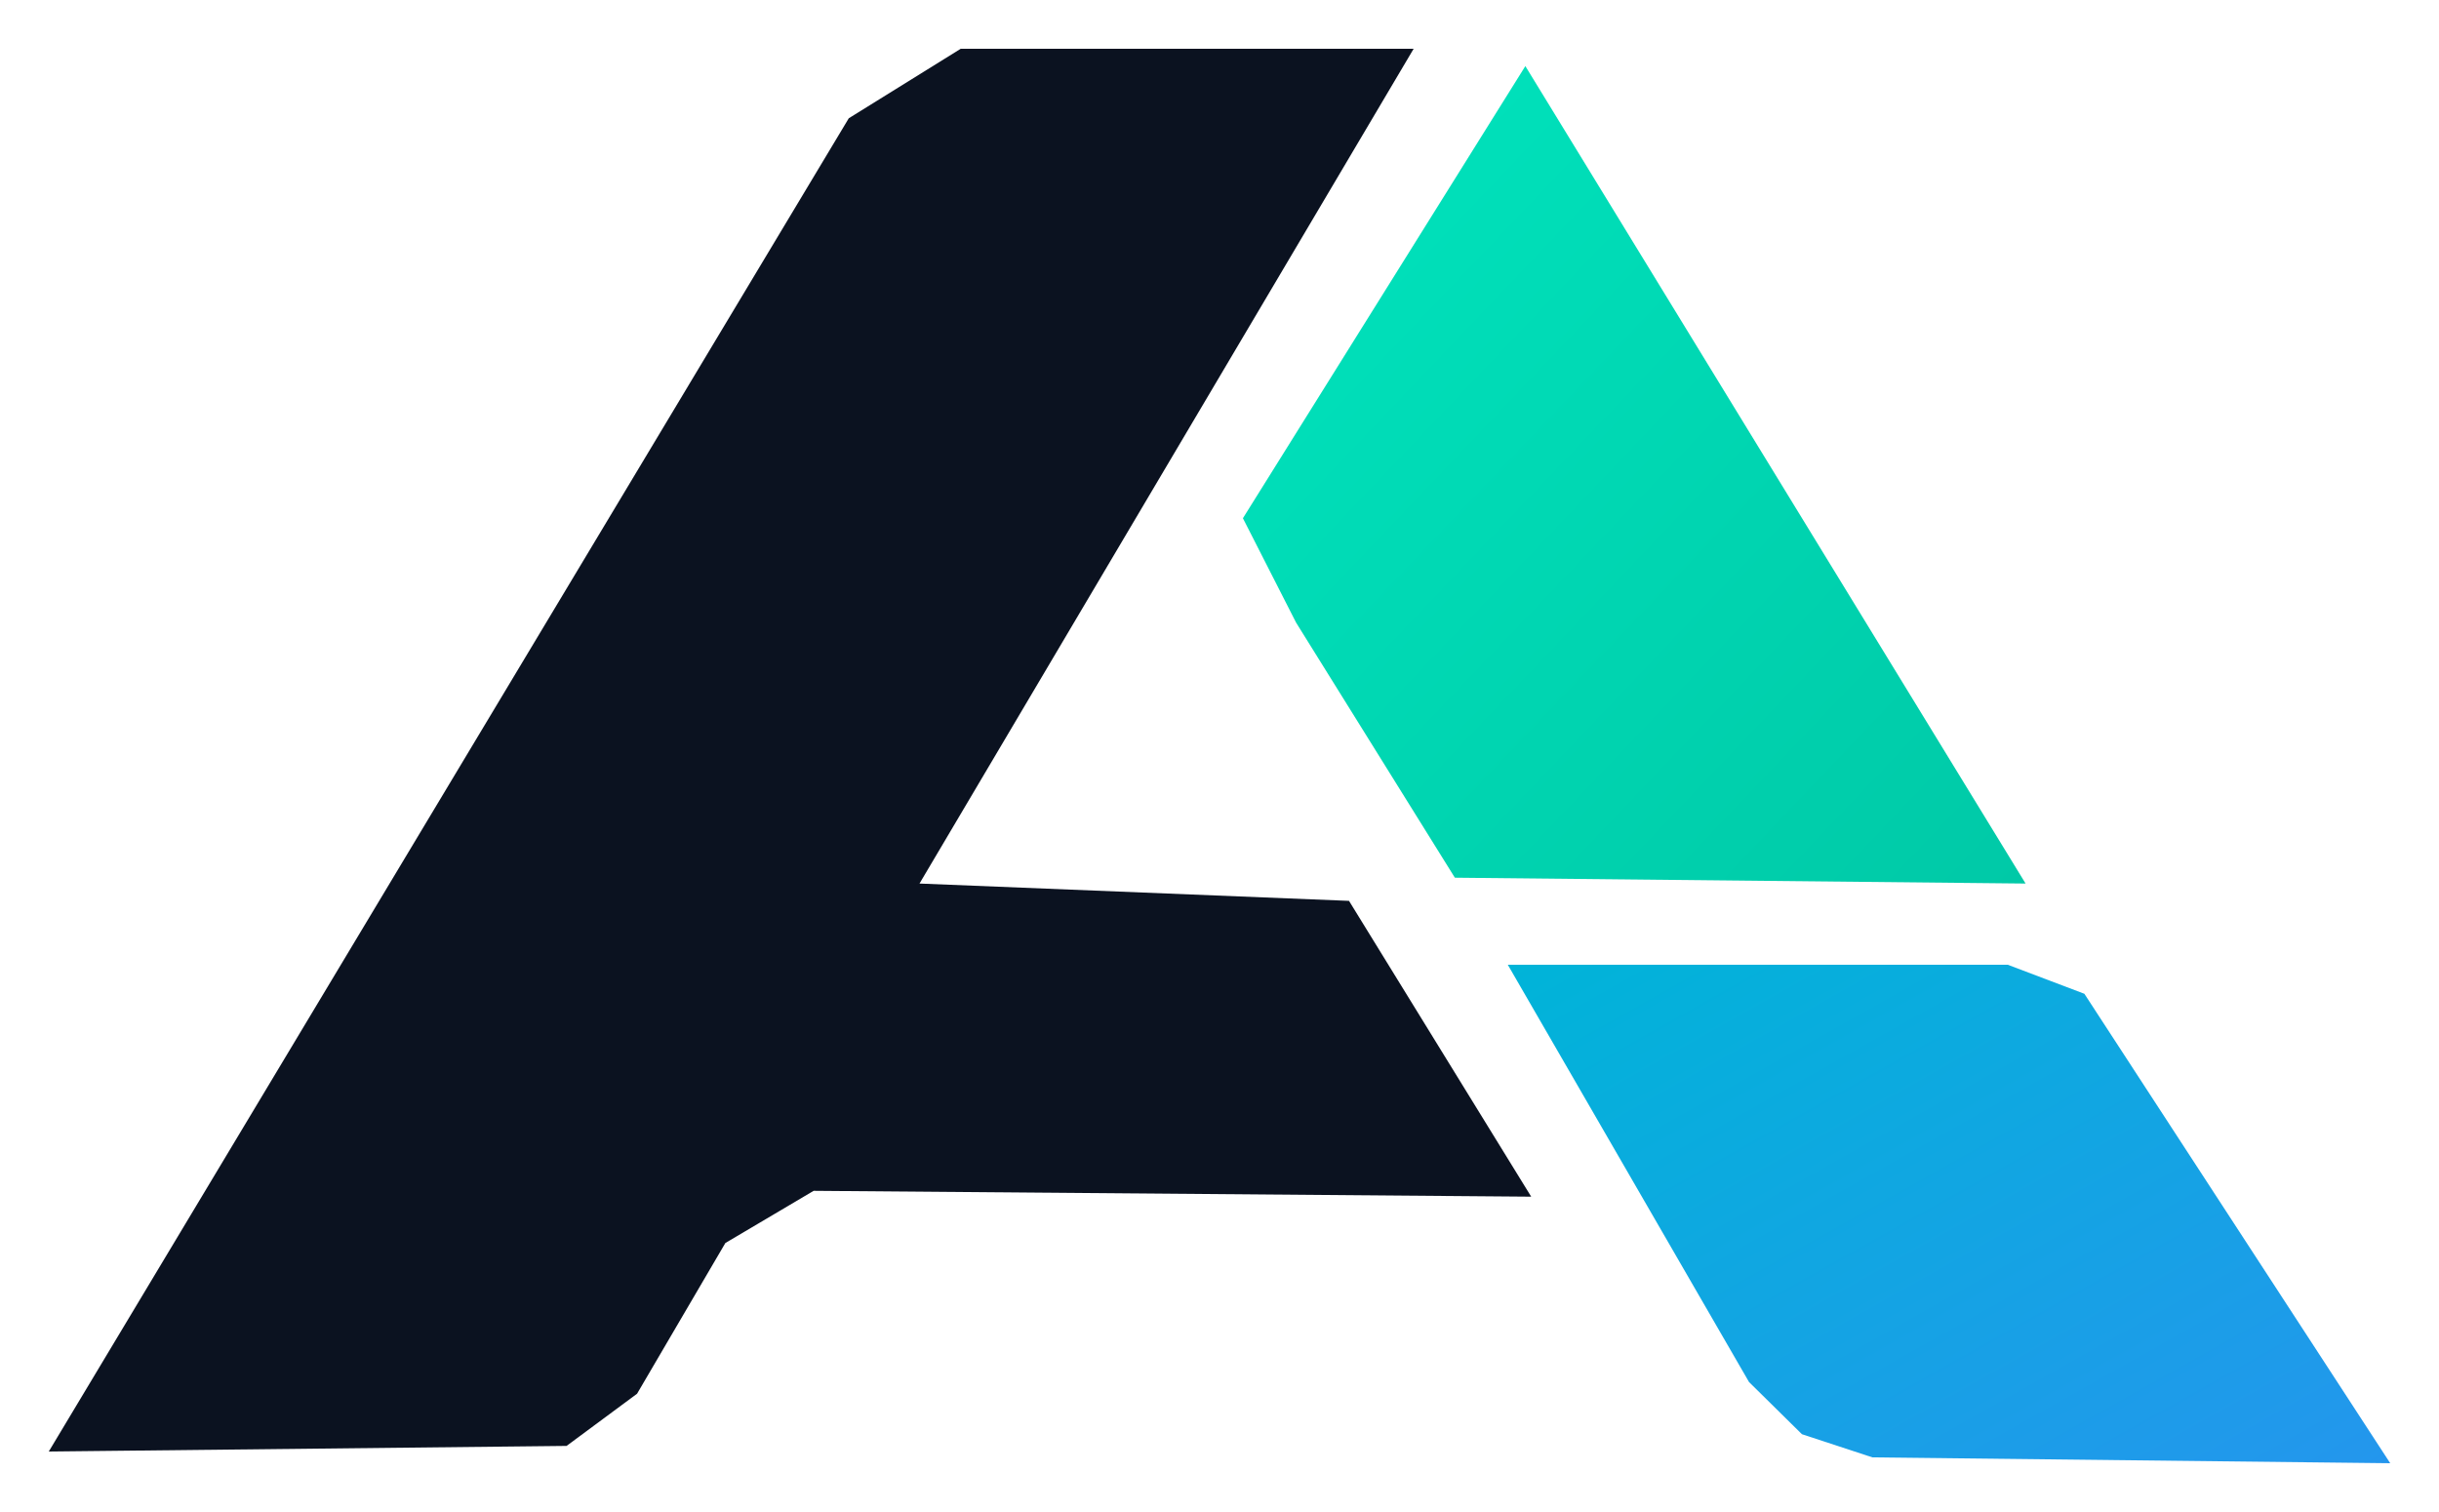
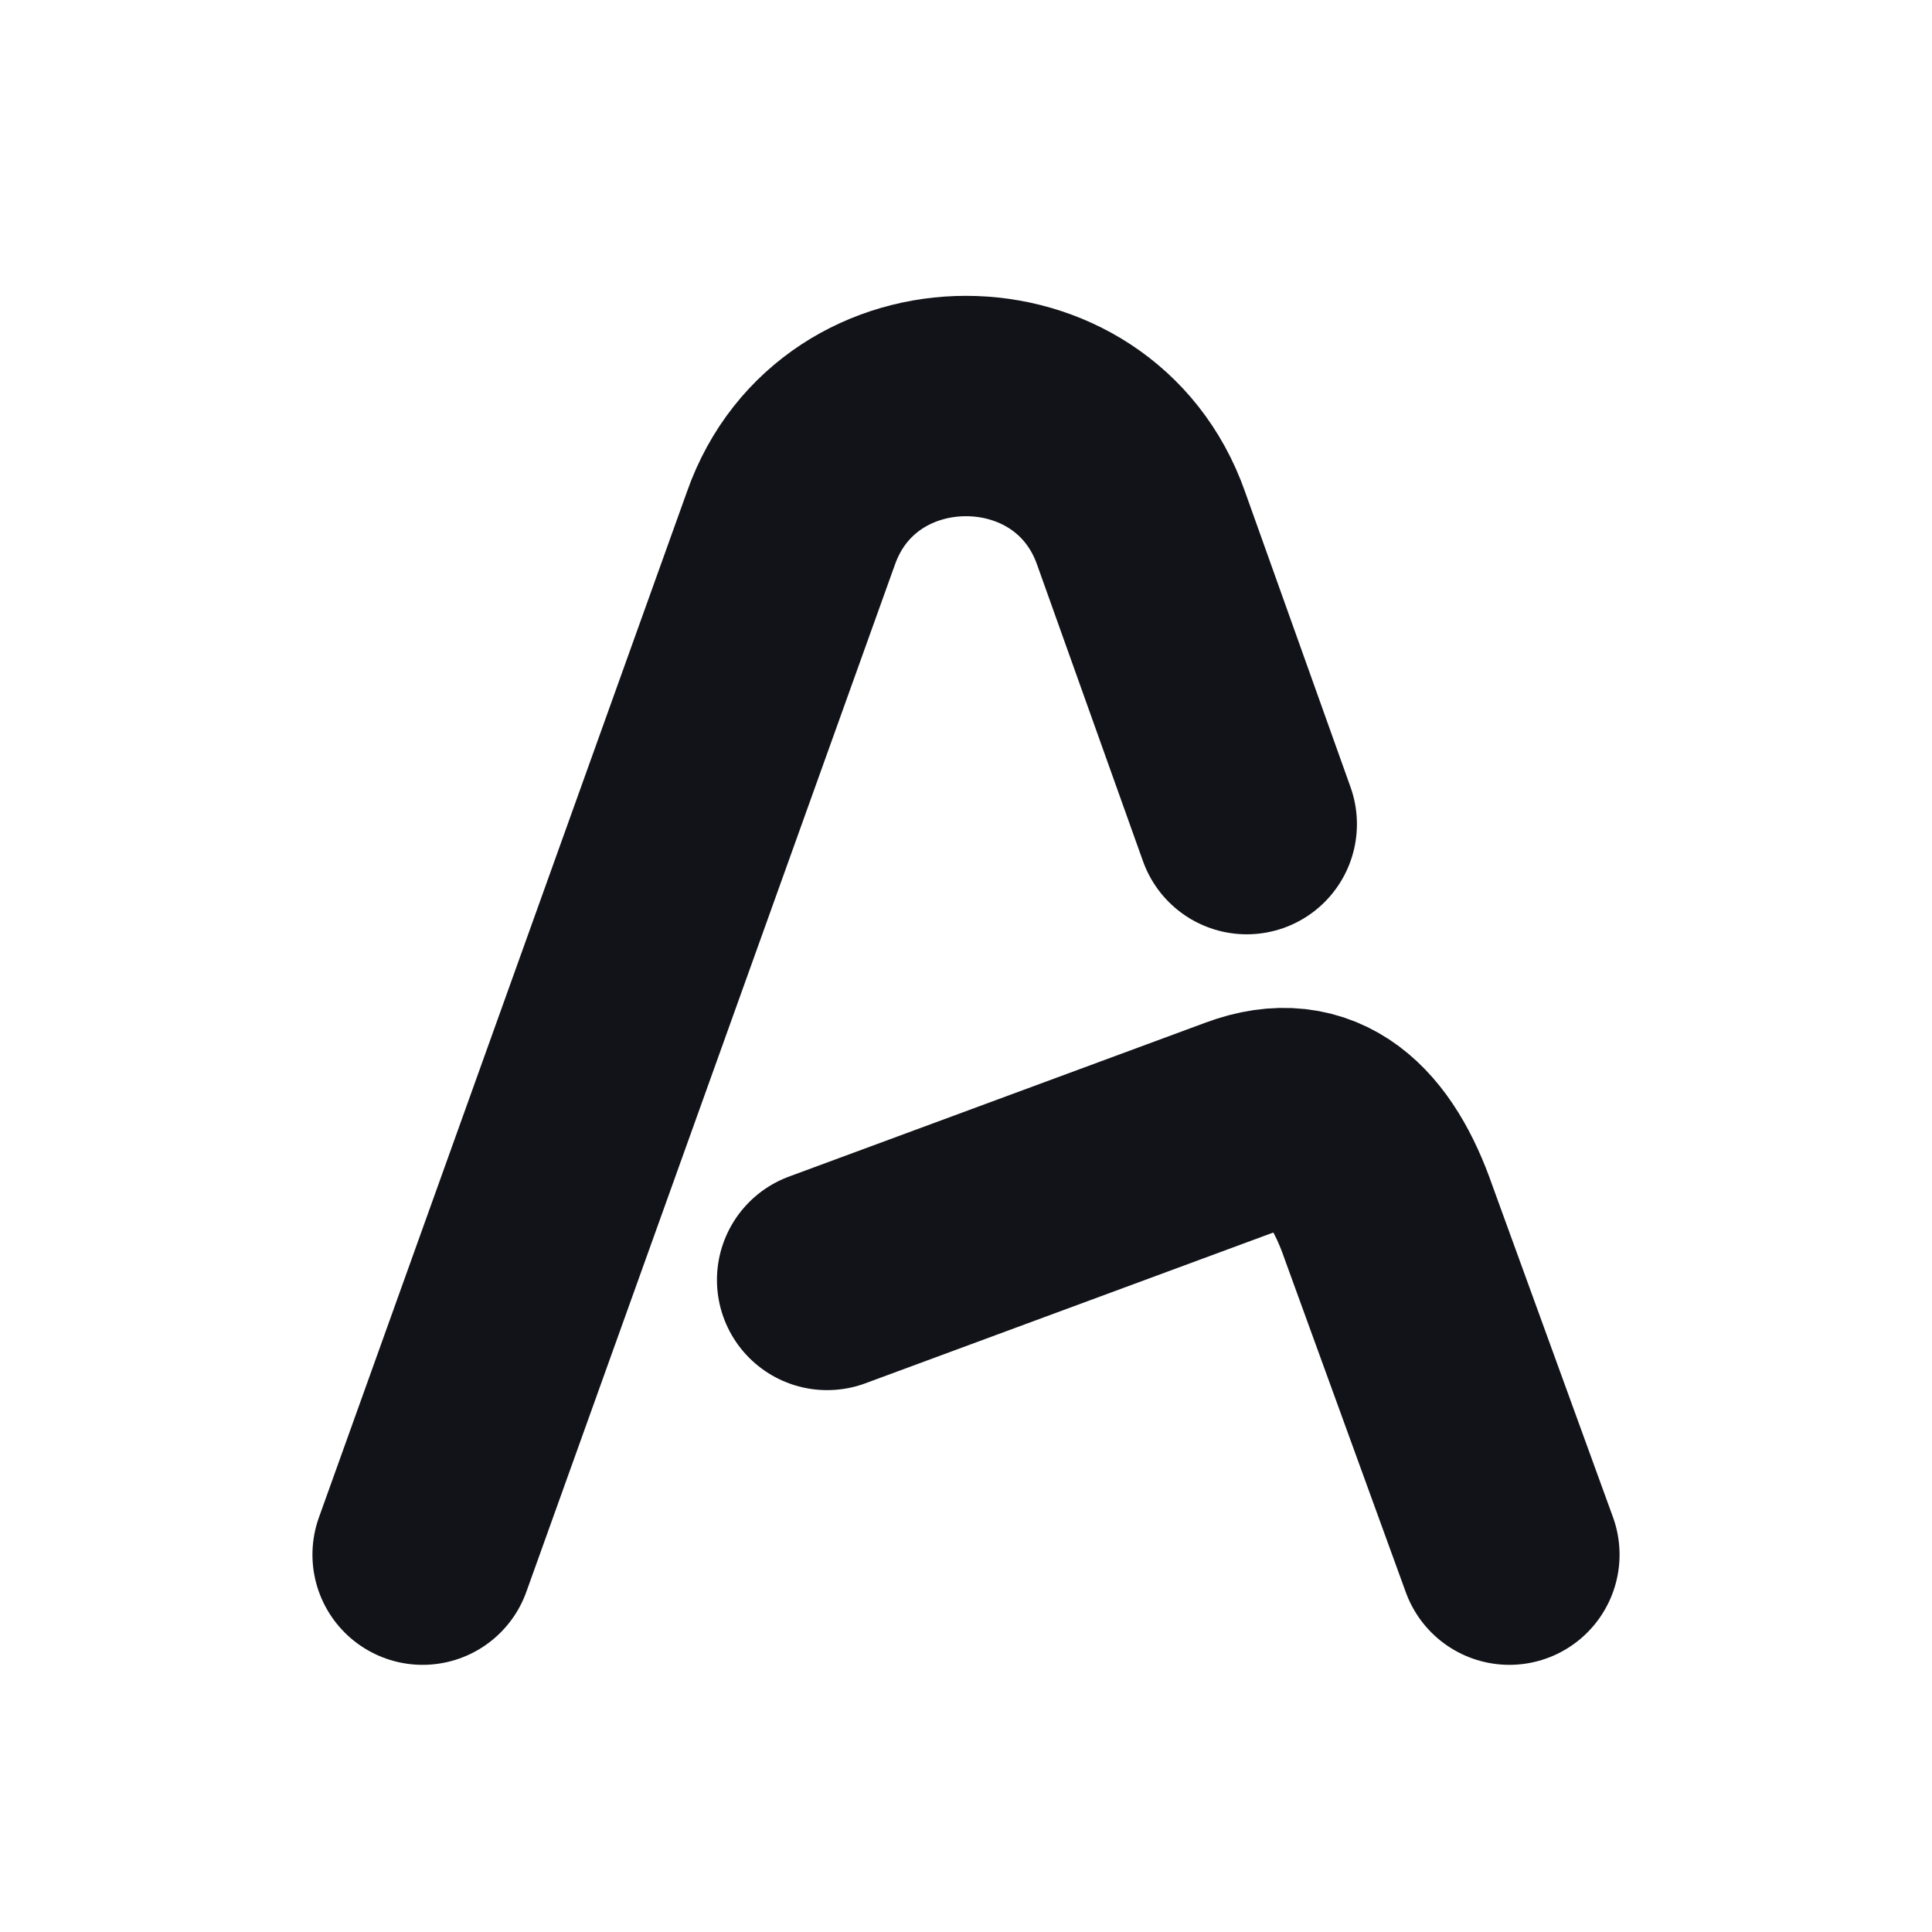
- <svg xmlns="http://www.w3.org/2000/svg" viewBox="0 0 100 62" fill="none">
-   <defs>
-     <linearGradient id="ab-teal" x1="0%" y1="0%" x2="100%" y2="100%">
-       <stop offset="0%" stop-color="#00E5BE" />
-       <stop offset="100%" stop-color="#00C9A7" />
-     </linearGradient>
-     <linearGradient id="ab-blue" x1="0%" y1="0%" x2="100%" y2="100%">
-       <stop offset="0%" stop-color="#00B4D8" />
-       <stop offset="100%" stop-color="#2496ED" />
-     </linearGradient>
-   </defs>
-   <path d="M 57.96 2.0 L 39.39 2.0 L 34.8 4.85 L 2.0 59.52 L 23.23 59.29 L 26.12 57.15 L 29.74 50.97 L 33.36 48.83 L 62.78 49.07 L 55.31 36.94 L 37.7 36.23 Z" fill="#0B1220" />
-   <path d="M 62.54 2.71 L 50.96 21.25 L 53.14 25.53 L 59.65 35.99 L 83.05 36.23 Z" fill="url(#ab-teal)" />
-   <path d="M 61.82 39.56 L 71.71 56.67 L 73.88 58.81 L 76.77 59.76 L 98.0 60.0 L 85.46 40.75 L 82.32 39.56 Z" fill="url(#ab-blue)" />
+ <svg xmlns="http://www.w3.org/2000/svg" viewBox="0 0 64 64" fill="none">
+   <path d="M 14.0 51.5 L 26.2 17.5 C 28.1 12.1, 35.9 12.1, 37.8 17.5 L 41.3 27.3" stroke="#111318" stroke-width="7.3" stroke-linecap="round" stroke-linejoin="round" />
+   <path d="M 27.4 42.4 L 41.2 37.3 C 43.6 36.4, 45.1 37.9, 46.0 40.5 L 50.0 51.5" stroke="#111318" stroke-width="7.3" stroke-linecap="round" stroke-linejoin="round" />
</svg>
